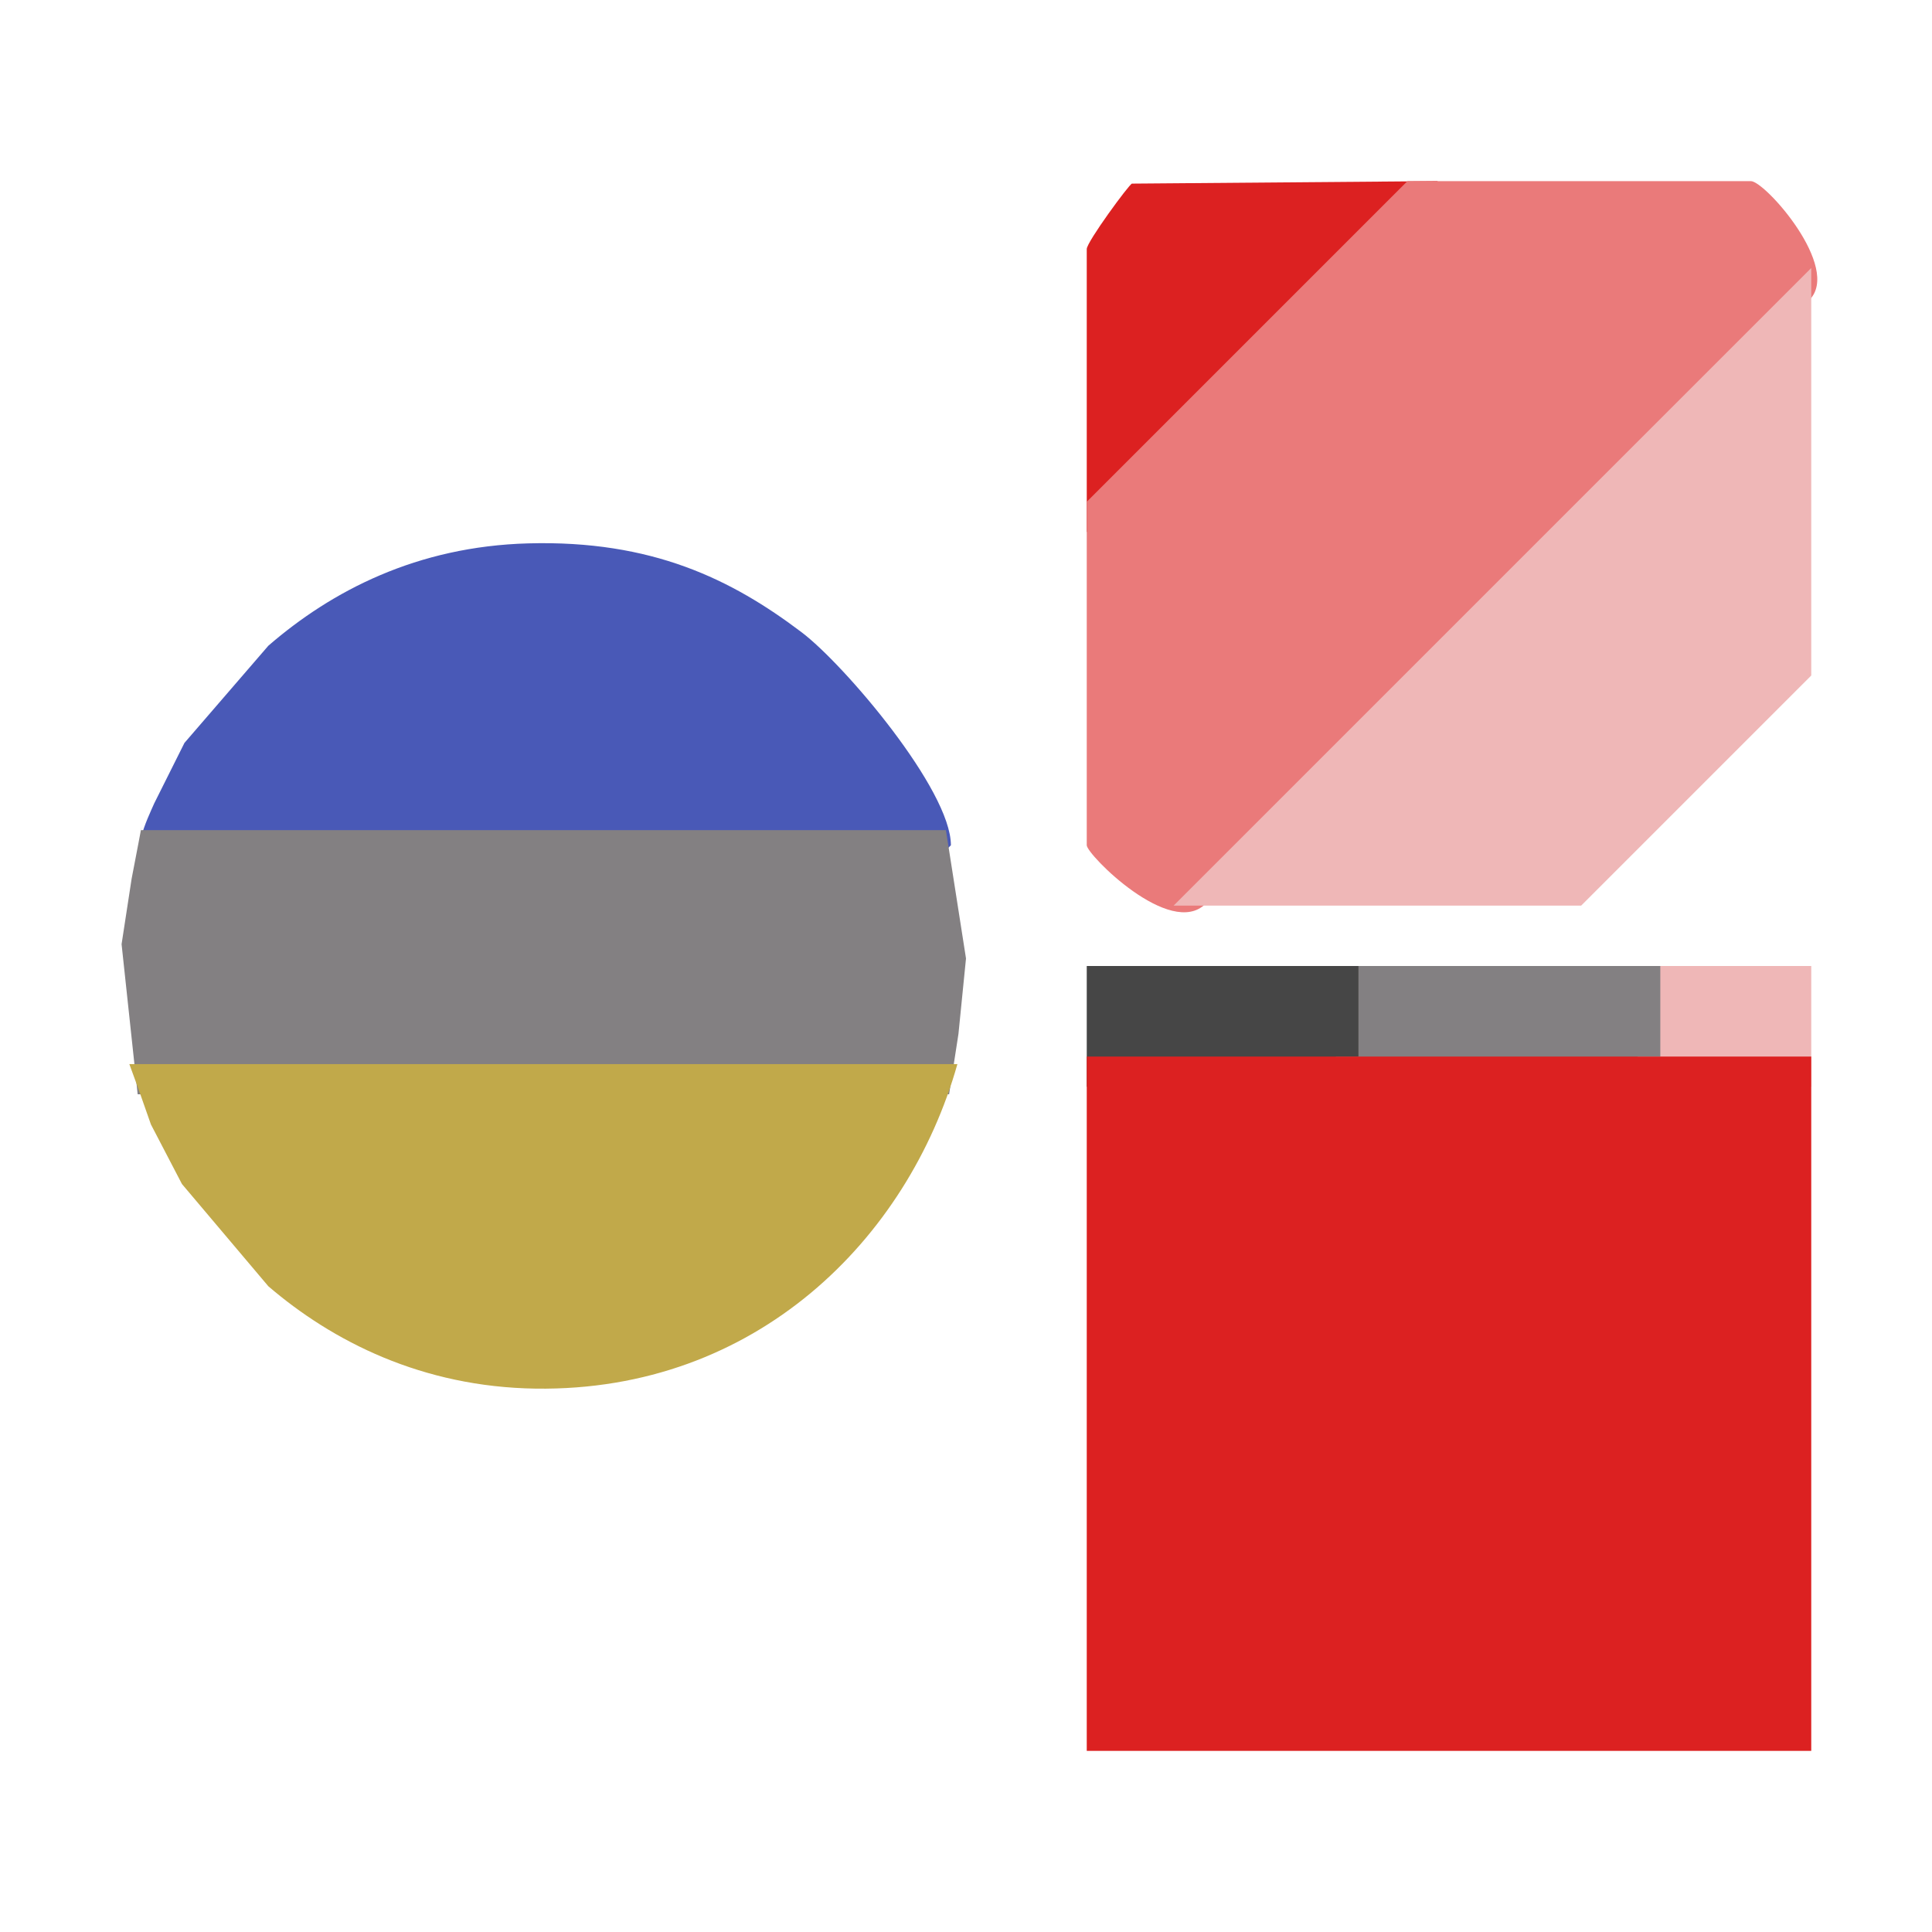
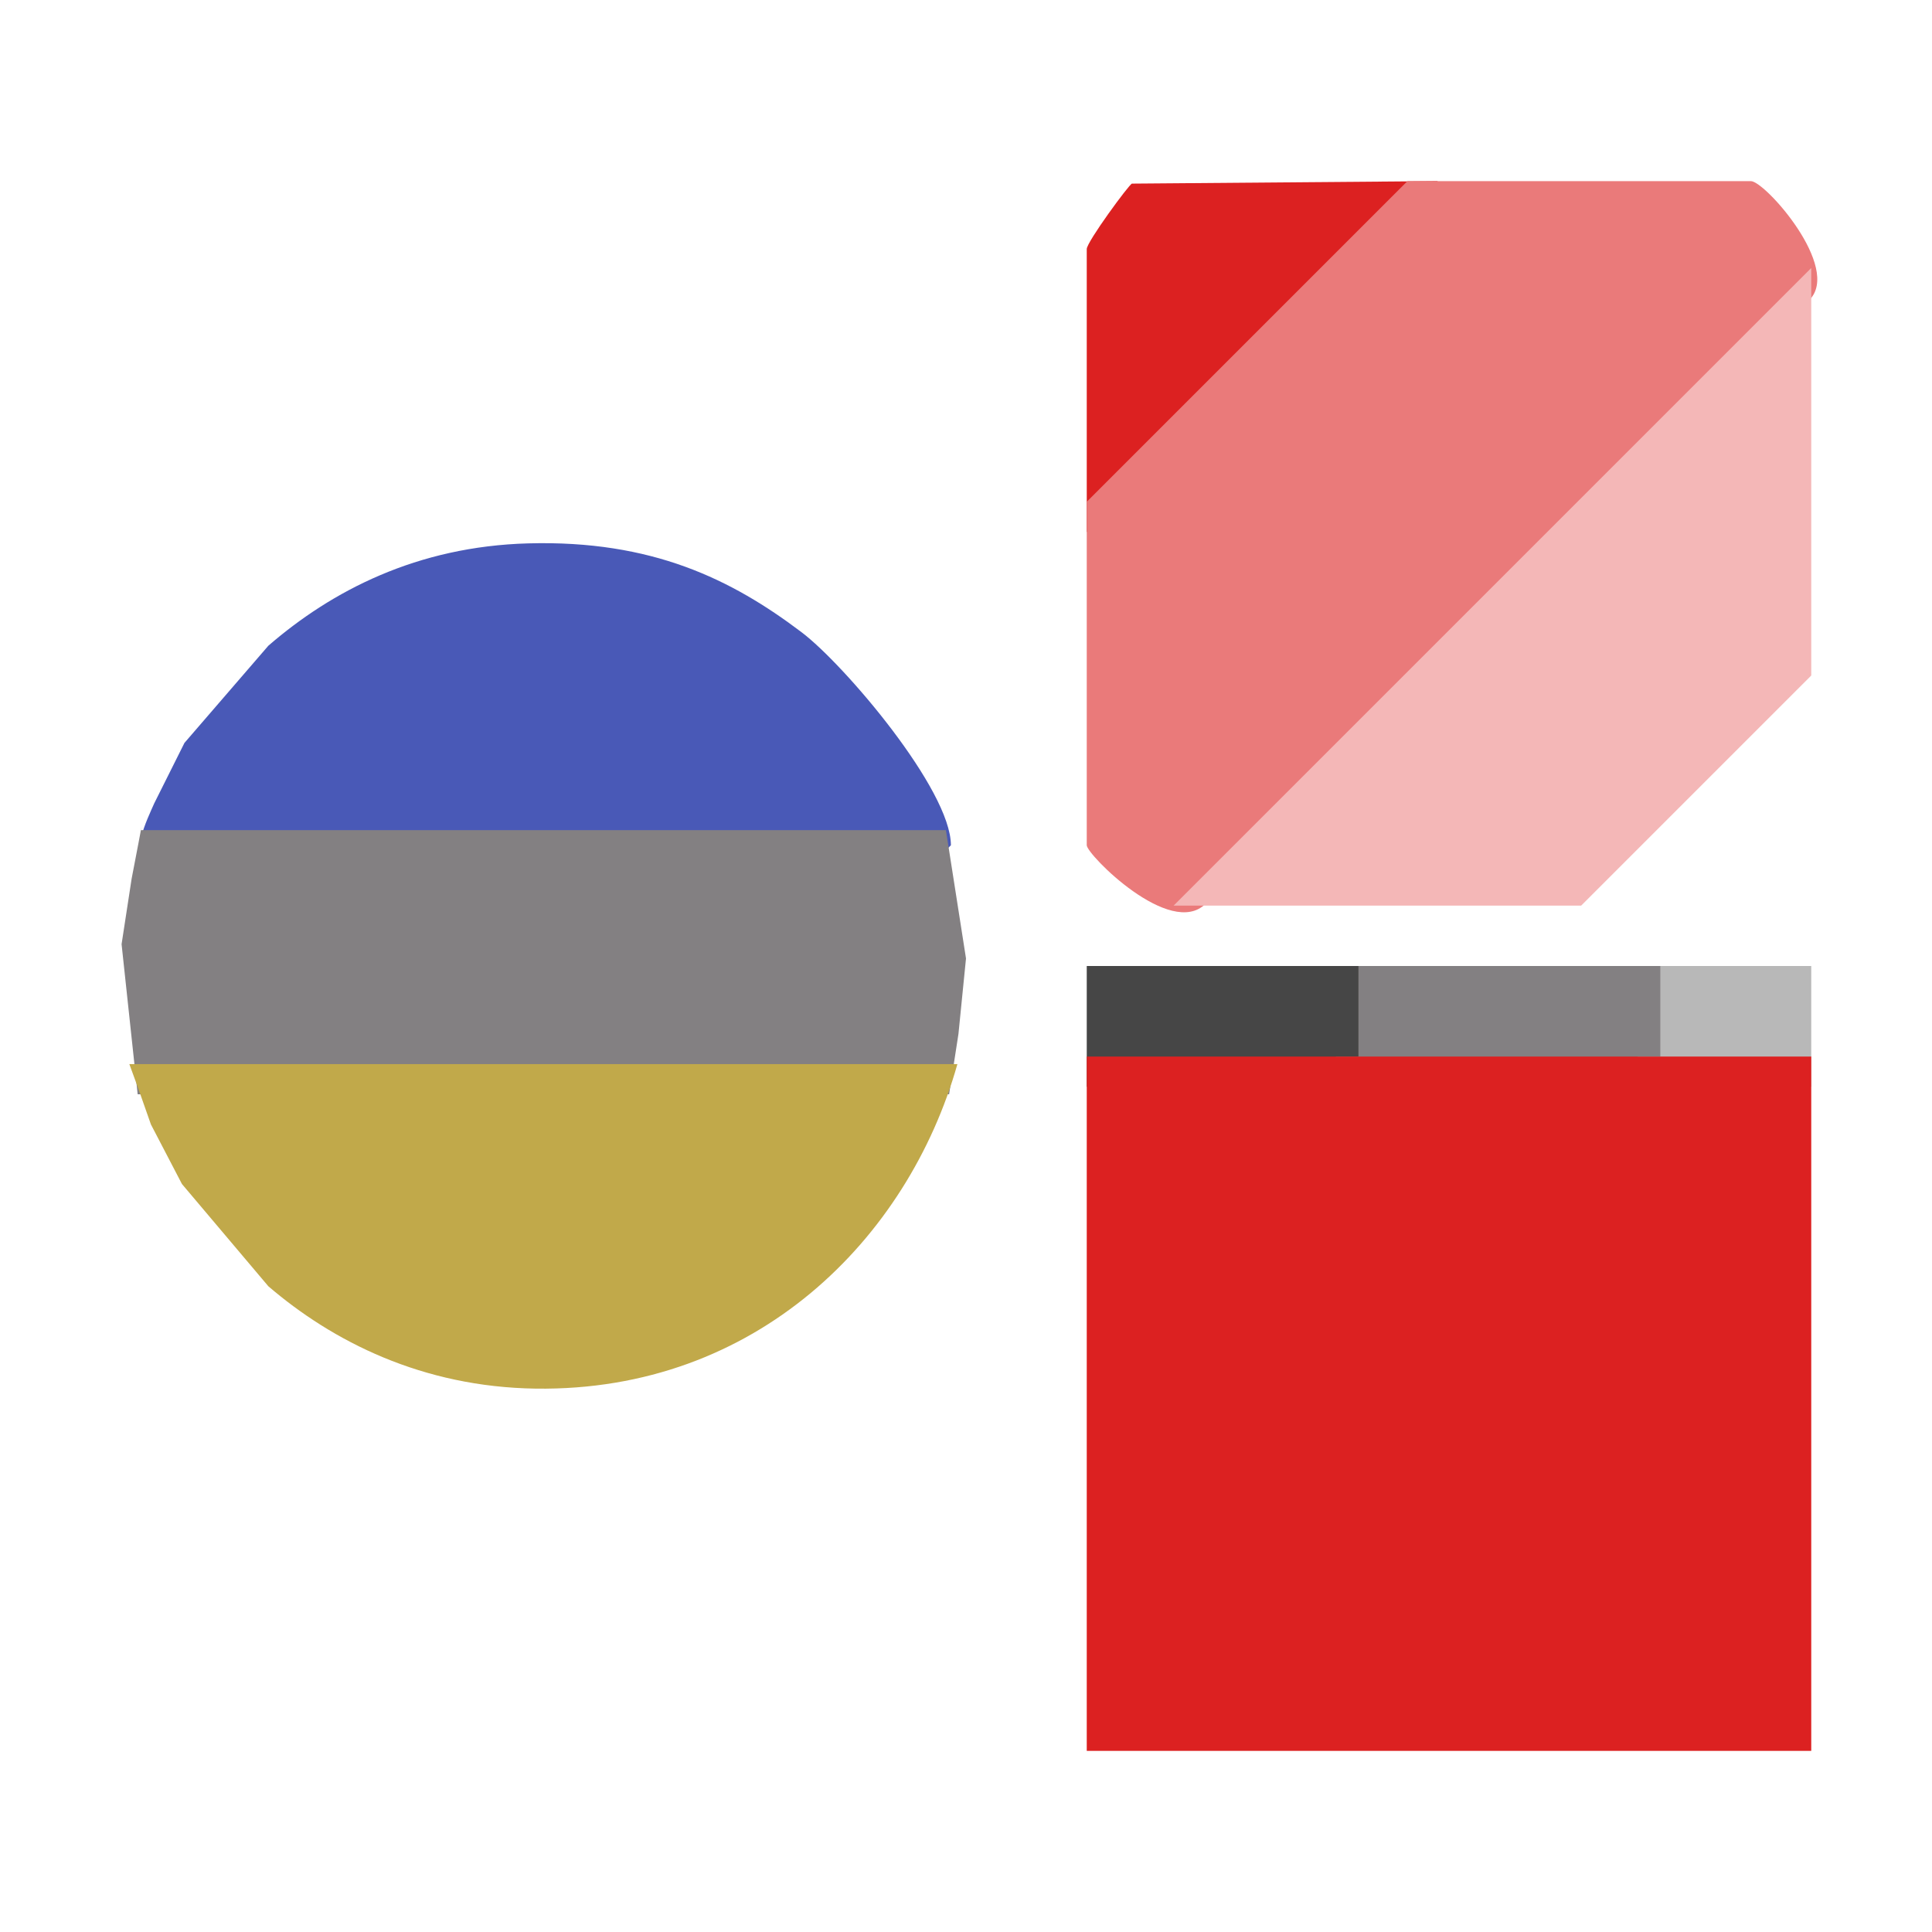
<svg xmlns="http://www.w3.org/2000/svg" width="256" height="256" viewBox="0 0 256 256" data-generator="rekha dev">
  <path fill="#dc2121" d="M190.52 24L144 70.52V33C144 32.05 149.68 24.33 149.99 24.33Z" />
  <path fill="#ea7a7a" d="M186.49 24H232C233.87 24 244.05 35.46 239.75 39.75L159.75 119.75C155.09 124.42 144 113.22 144 112V66.49Z" />
-   <path fill="#efb7b7" d="M240 35.51V89.51L209.51 120H155.51Z" />
+   <path fill="#f4b7b7" d="M240 35.51V89.51L209.51 120H155.51Z" />
  <path fill="#4959b7" d="M126 112L124 114H20C16.83 114 19.56 108.44 20.44 106.44L24.44 98.44L35.56 85.56C43.97 78.28 55.26 72.4 70 72C86.39 71.55 96.94 76.76 106.22 83.78C111.87 88.05 126 104.65 126 112Z" />
  <path fill="#838082" d="M18.66 110H125.34L128 127L127 137L126.33 141.33L125.76 145H18.24L16.11 125.11L17.44 116.44C17.76 114.79 19.13 107.65 18.66 110Z" />
  <path fill="#464646" d="M144 128H184C184 133.23 184.08 144 180 144H144Z" />
  <path fill="#838082" d="M180 128H224C224 133.23 224.08 144 220 144C208.18 144 183.35 147.35 177 141V140H180Z" />
-   <path fill="#efb7b7" d="M220 128H240V144C230.73 144 221.65 145.65 217 141V140H220Z" />
+   <path fill="#b8b8b8" d="M220 128H240V144C230.73 144 221.65 145.65 217 141V140H220Z" />
  <path fill="#dc2121" d="M144 140H240V232H144Z" />
  <path fill="#c1a94a" d="M17.14 141H126.86C120.3 164.2 100.16 184.4 71 184C55.9 183.79 44.04 177.71 35.56 170.44L24.11 156.89L20 149L18.44 144.56Z" />
</svg>
